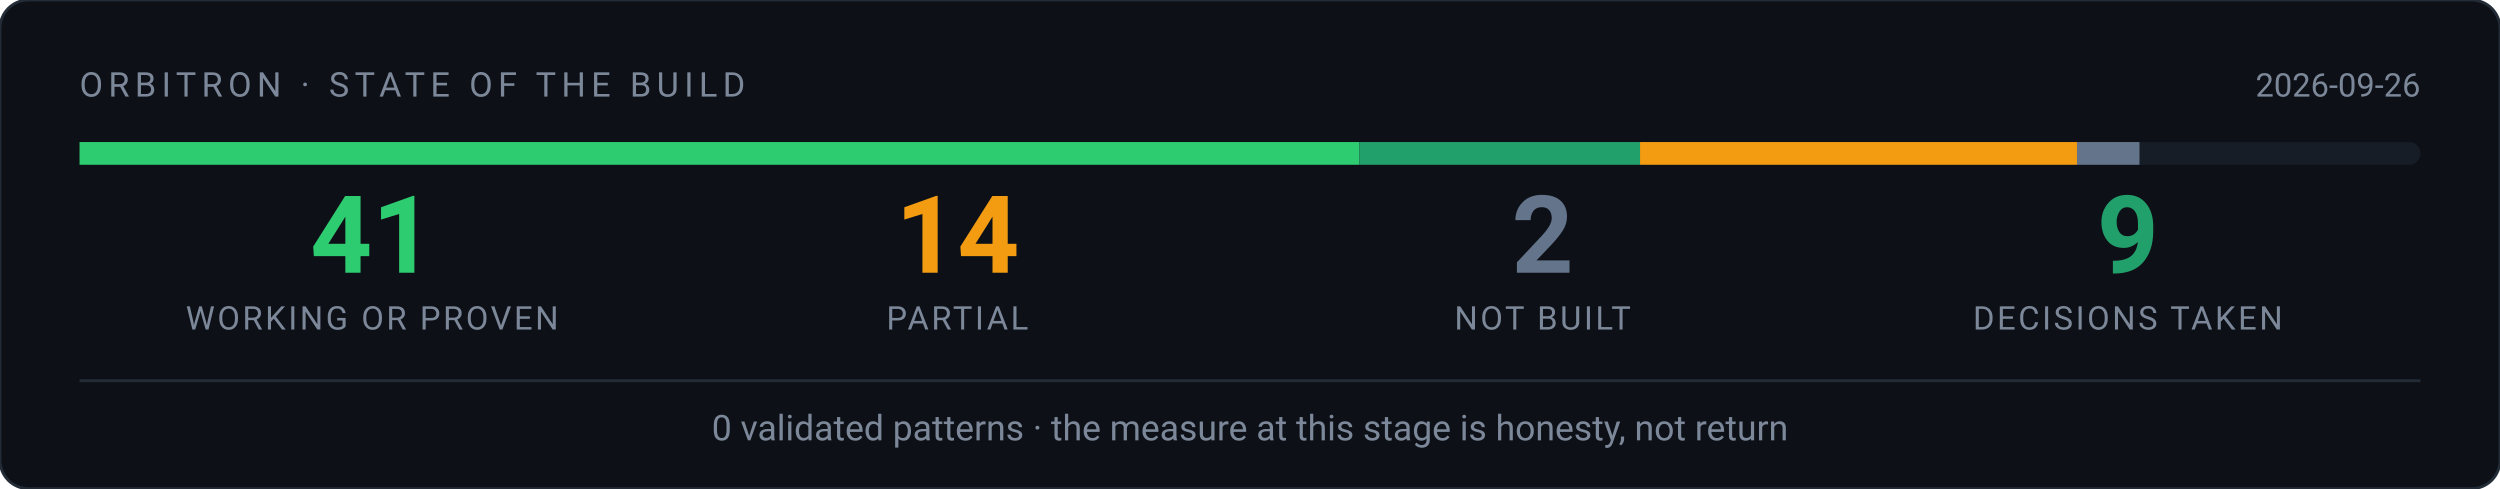
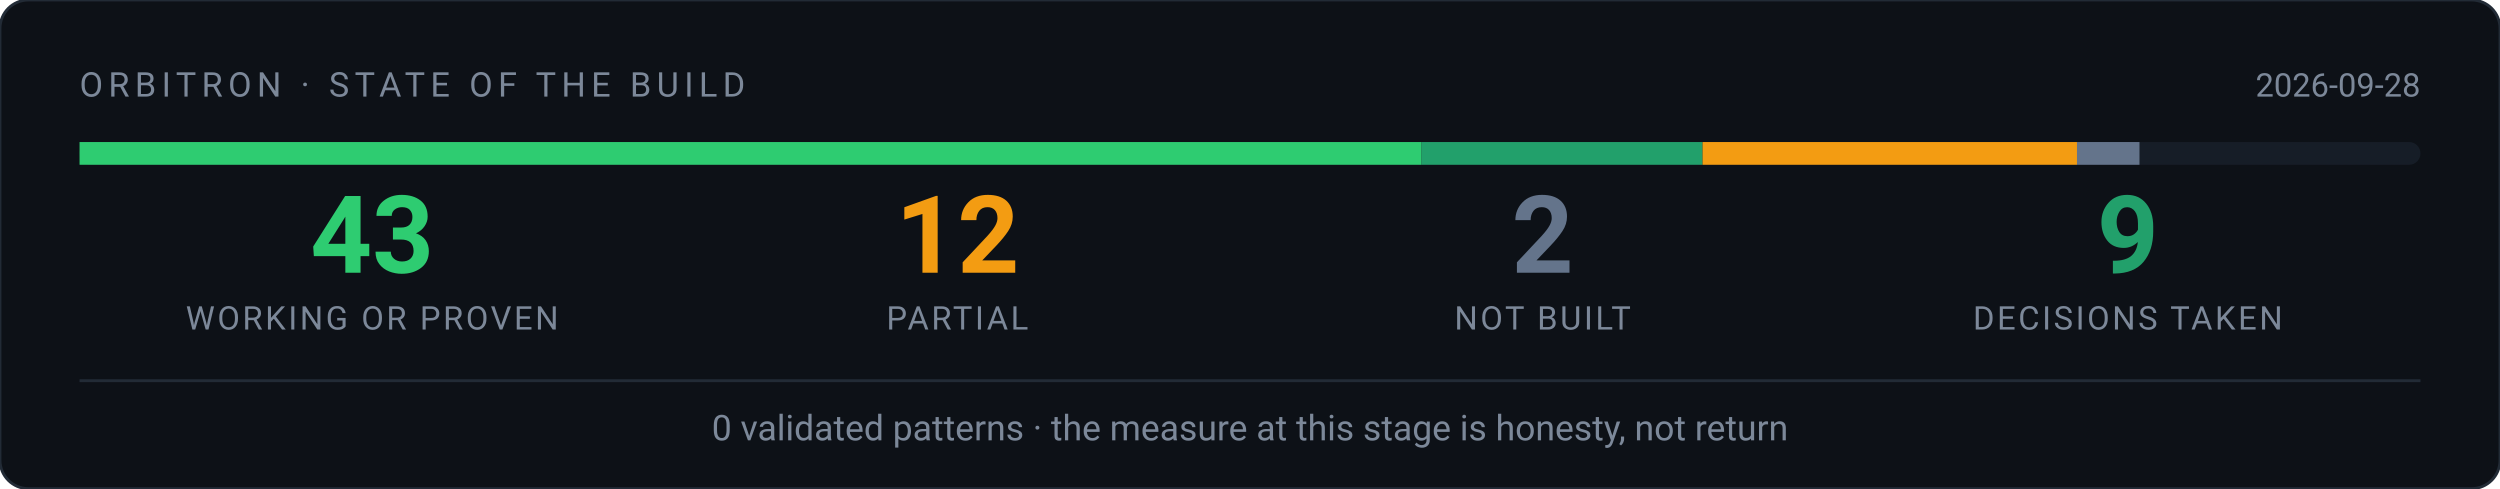
- <svg xmlns="http://www.w3.org/2000/svg" width="880" height="172" viewBox="0 0 880 172" role="img" aria-label="ORBITRON state: 41 working, 14 partial, 2 not built, 9 decisions, 0 validated patterns">
+ <svg xmlns="http://www.w3.org/2000/svg" width="880" height="172" viewBox="0 0 880 172" role="img" aria-label="ORBITRON state: 43 working, 12 partial, 2 not built, 9 decisions, 0 validated patterns">
  <style>text{font-family:-apple-system,BlinkMacSystemFont,'Segoe UI',Roboto,Helvetica,Arial,sans-serif}</style>
  <rect width="880" height="172" rx="10" fill="#0d1117" stroke="#222b36" />
  <text x="28" y="34" font-size="12" letter-spacing="0.16em" fill="#7c8899">ORBITRON · STATE OF THE BUILD</text>
-   <text x="852" y="34" text-anchor="end" font-size="11.5" fill="#7c8899">2026-09-26</text>
+   <text x="852" y="34" text-anchor="end" font-size="11.5" fill="#7c8899">2026-09-28</text>
  <rect x="28" y="50" width="824" height="8" rx="4" fill="#161d27" />
-   <rect x="28.0" y="50" width="450.5" height="8" fill="#2ecc71" />
-   <rect x="478.5" y="50" width="98.9" height="8" fill="#22a06b" />
-   <rect x="577.3" y="50" width="153.8" height="8" fill="#f39c12" />
+   <rect x="28.0" y="50" width="472.4" height="8" fill="#2ecc71" />
+   <rect x="500.4" y="50" width="98.9" height="8" fill="#22a06b" />
+   <rect x="599.3" y="50" width="131.8" height="8" fill="#f39c12" />
  <rect x="731.1" y="50" width="22.0" height="8" fill="#64748b" />
  <rect x="28" y="50" width="824" height="8" rx="4" fill="none" stroke="#161d27" stroke-width="0" />
-   <text x="131" y="96" text-anchor="middle" font-size="38" font-weight="600" fill="#2ecc71">41</text>
+   <text x="131" y="96" text-anchor="middle" font-size="38" font-weight="600" fill="#2ecc71">43</text>
  <text x="131" y="116" text-anchor="middle" font-size="11.5" letter-spacing="0.08em" fill="#7c8899">WORKING OR PROVEN</text>
-   <text x="337" y="96" text-anchor="middle" font-size="38" font-weight="600" fill="#f39c12">14</text>
+   <text x="337" y="96" text-anchor="middle" font-size="38" font-weight="600" fill="#f39c12">12</text>
  <text x="337" y="116" text-anchor="middle" font-size="11.5" letter-spacing="0.08em" fill="#7c8899">PARTIAL</text>
  <text x="543" y="96" text-anchor="middle" font-size="38" font-weight="600" fill="#64748b">2</text>
  <text x="543" y="116" text-anchor="middle" font-size="11.5" letter-spacing="0.08em" fill="#7c8899">NOT BUILT</text>
  <text x="749" y="96" text-anchor="middle" font-size="38" font-weight="600" fill="#22a06b">9</text>
  <text x="749" y="116" text-anchor="middle" font-size="11.5" letter-spacing="0.08em" fill="#7c8899">DECISIONS TAKEN</text>
  <line x1="28" y1="134" x2="852" y2="134" stroke="#222b36" />
  <text x="440" y="155" text-anchor="middle" font-size="12.5" fill="#7c8899">0 validated patterns · the measure at this stage is honesty, not return</text>
</svg>
